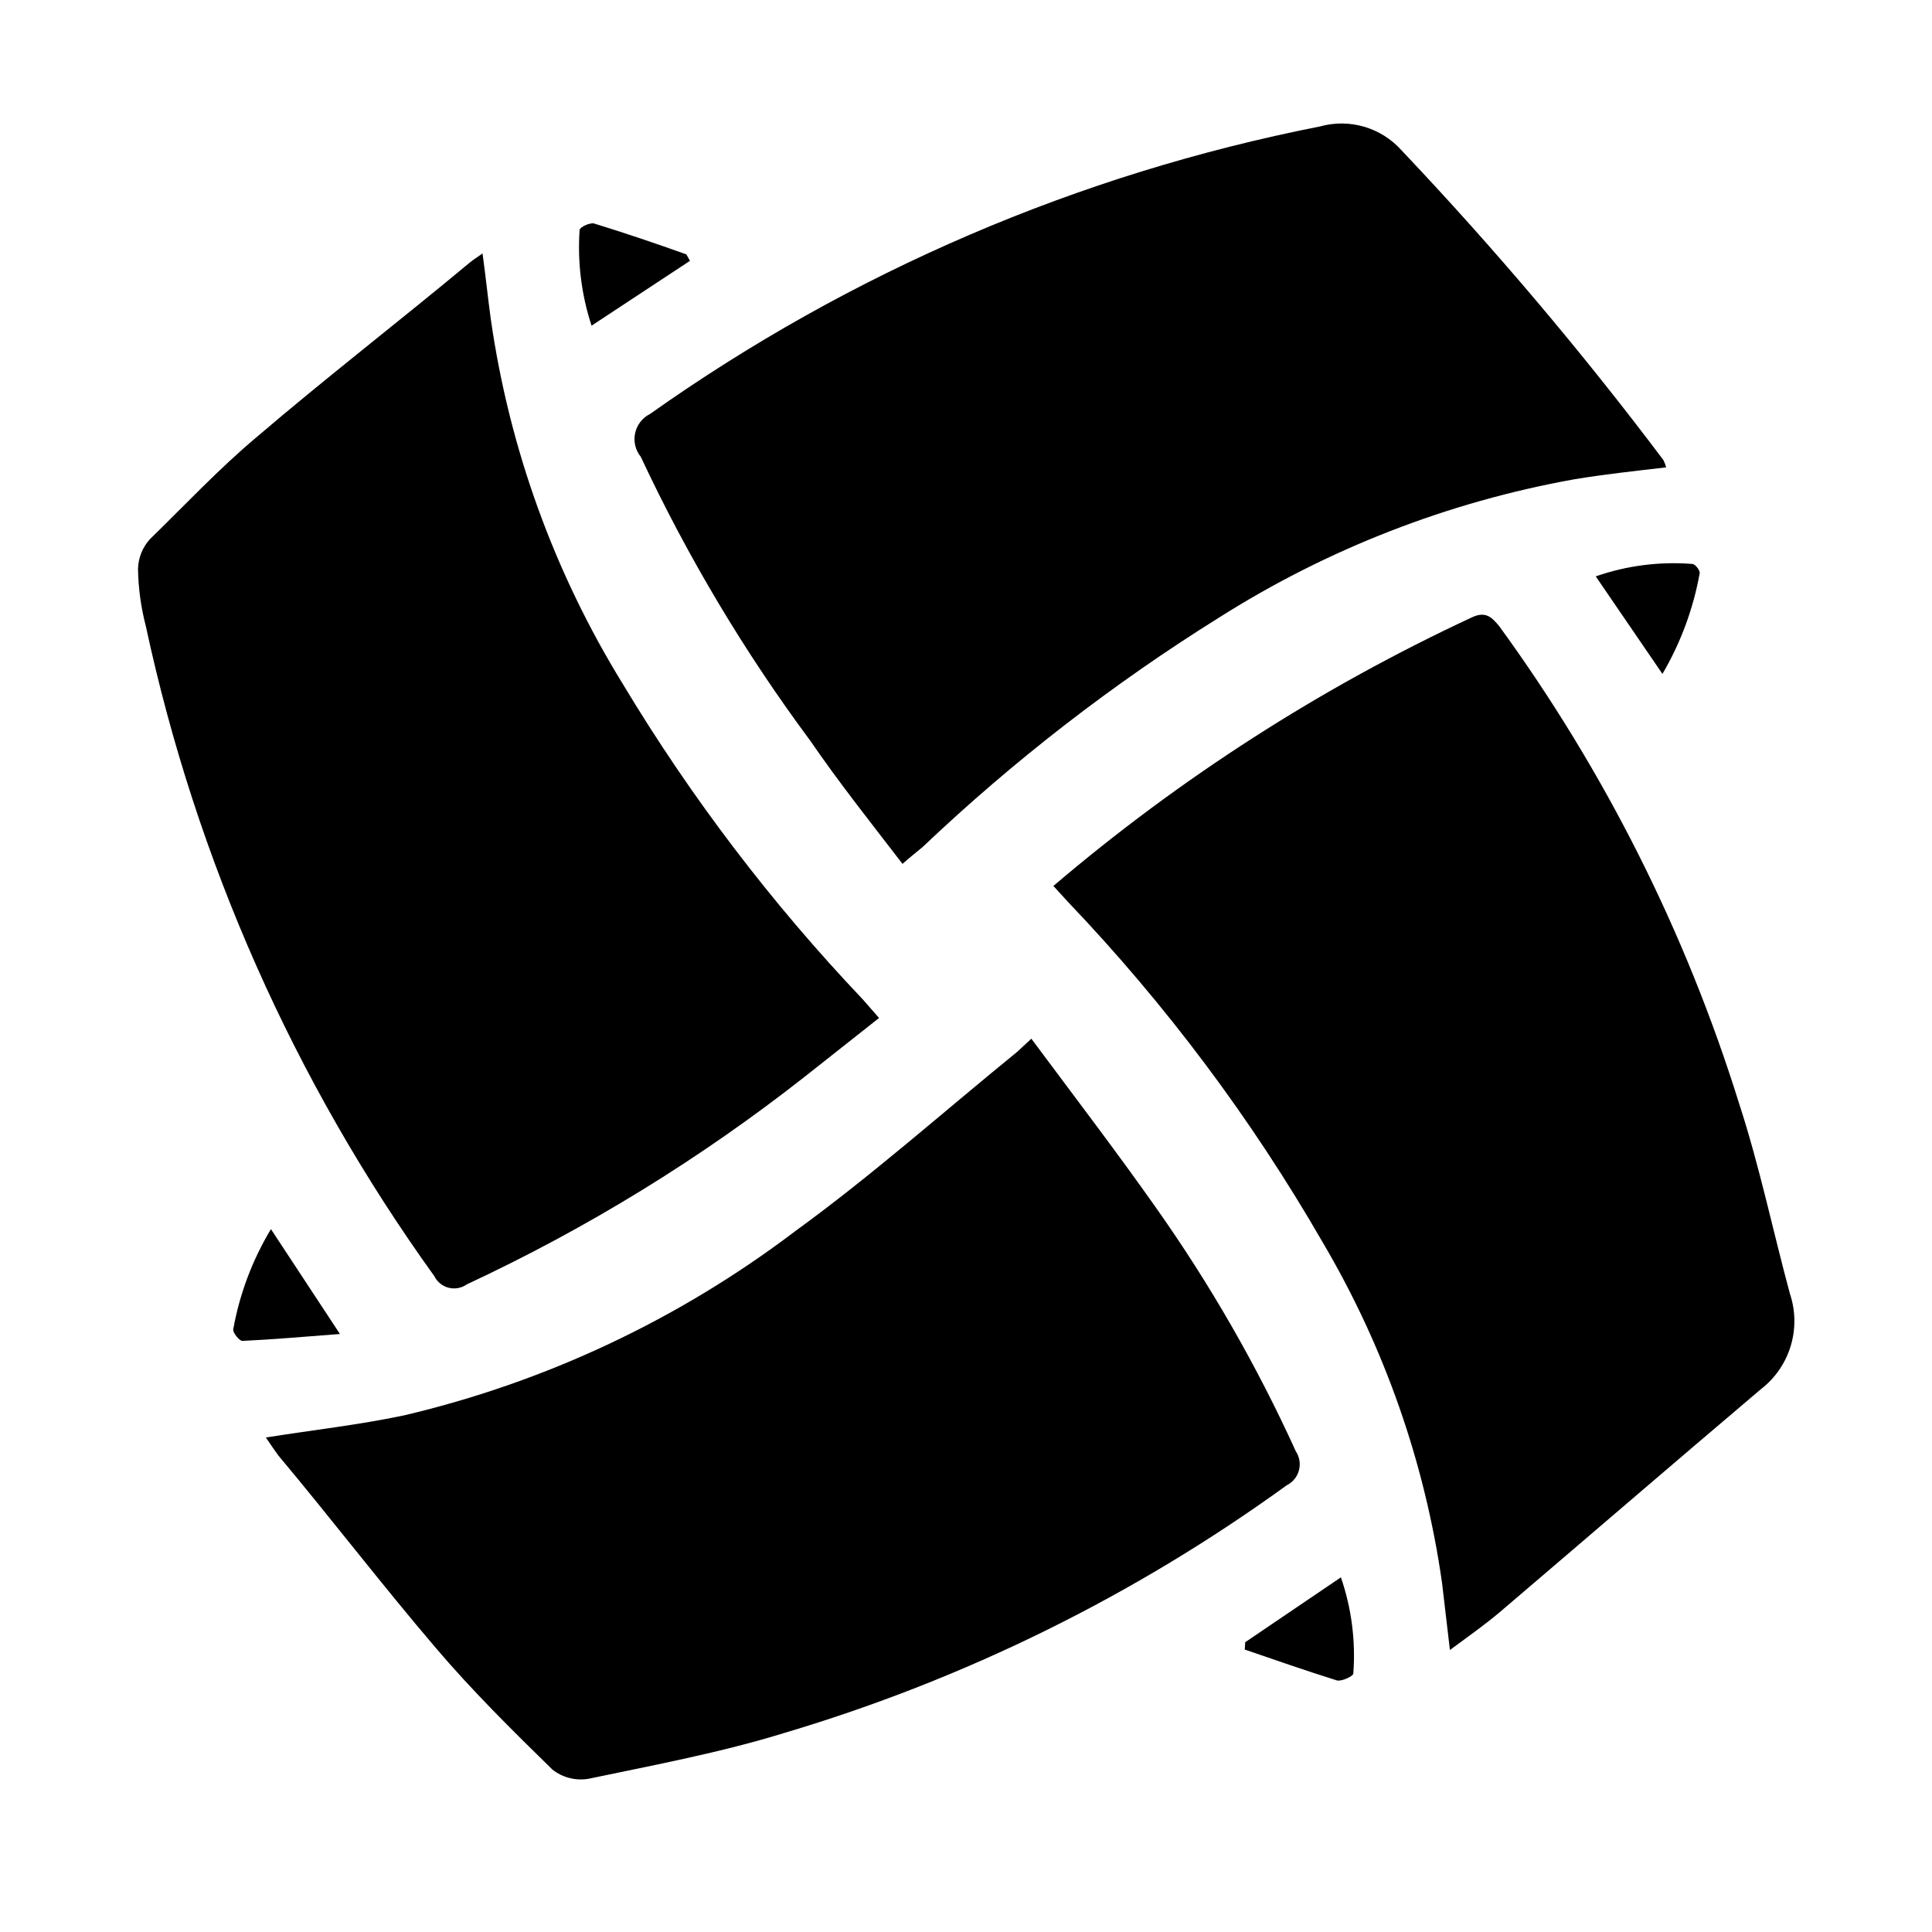
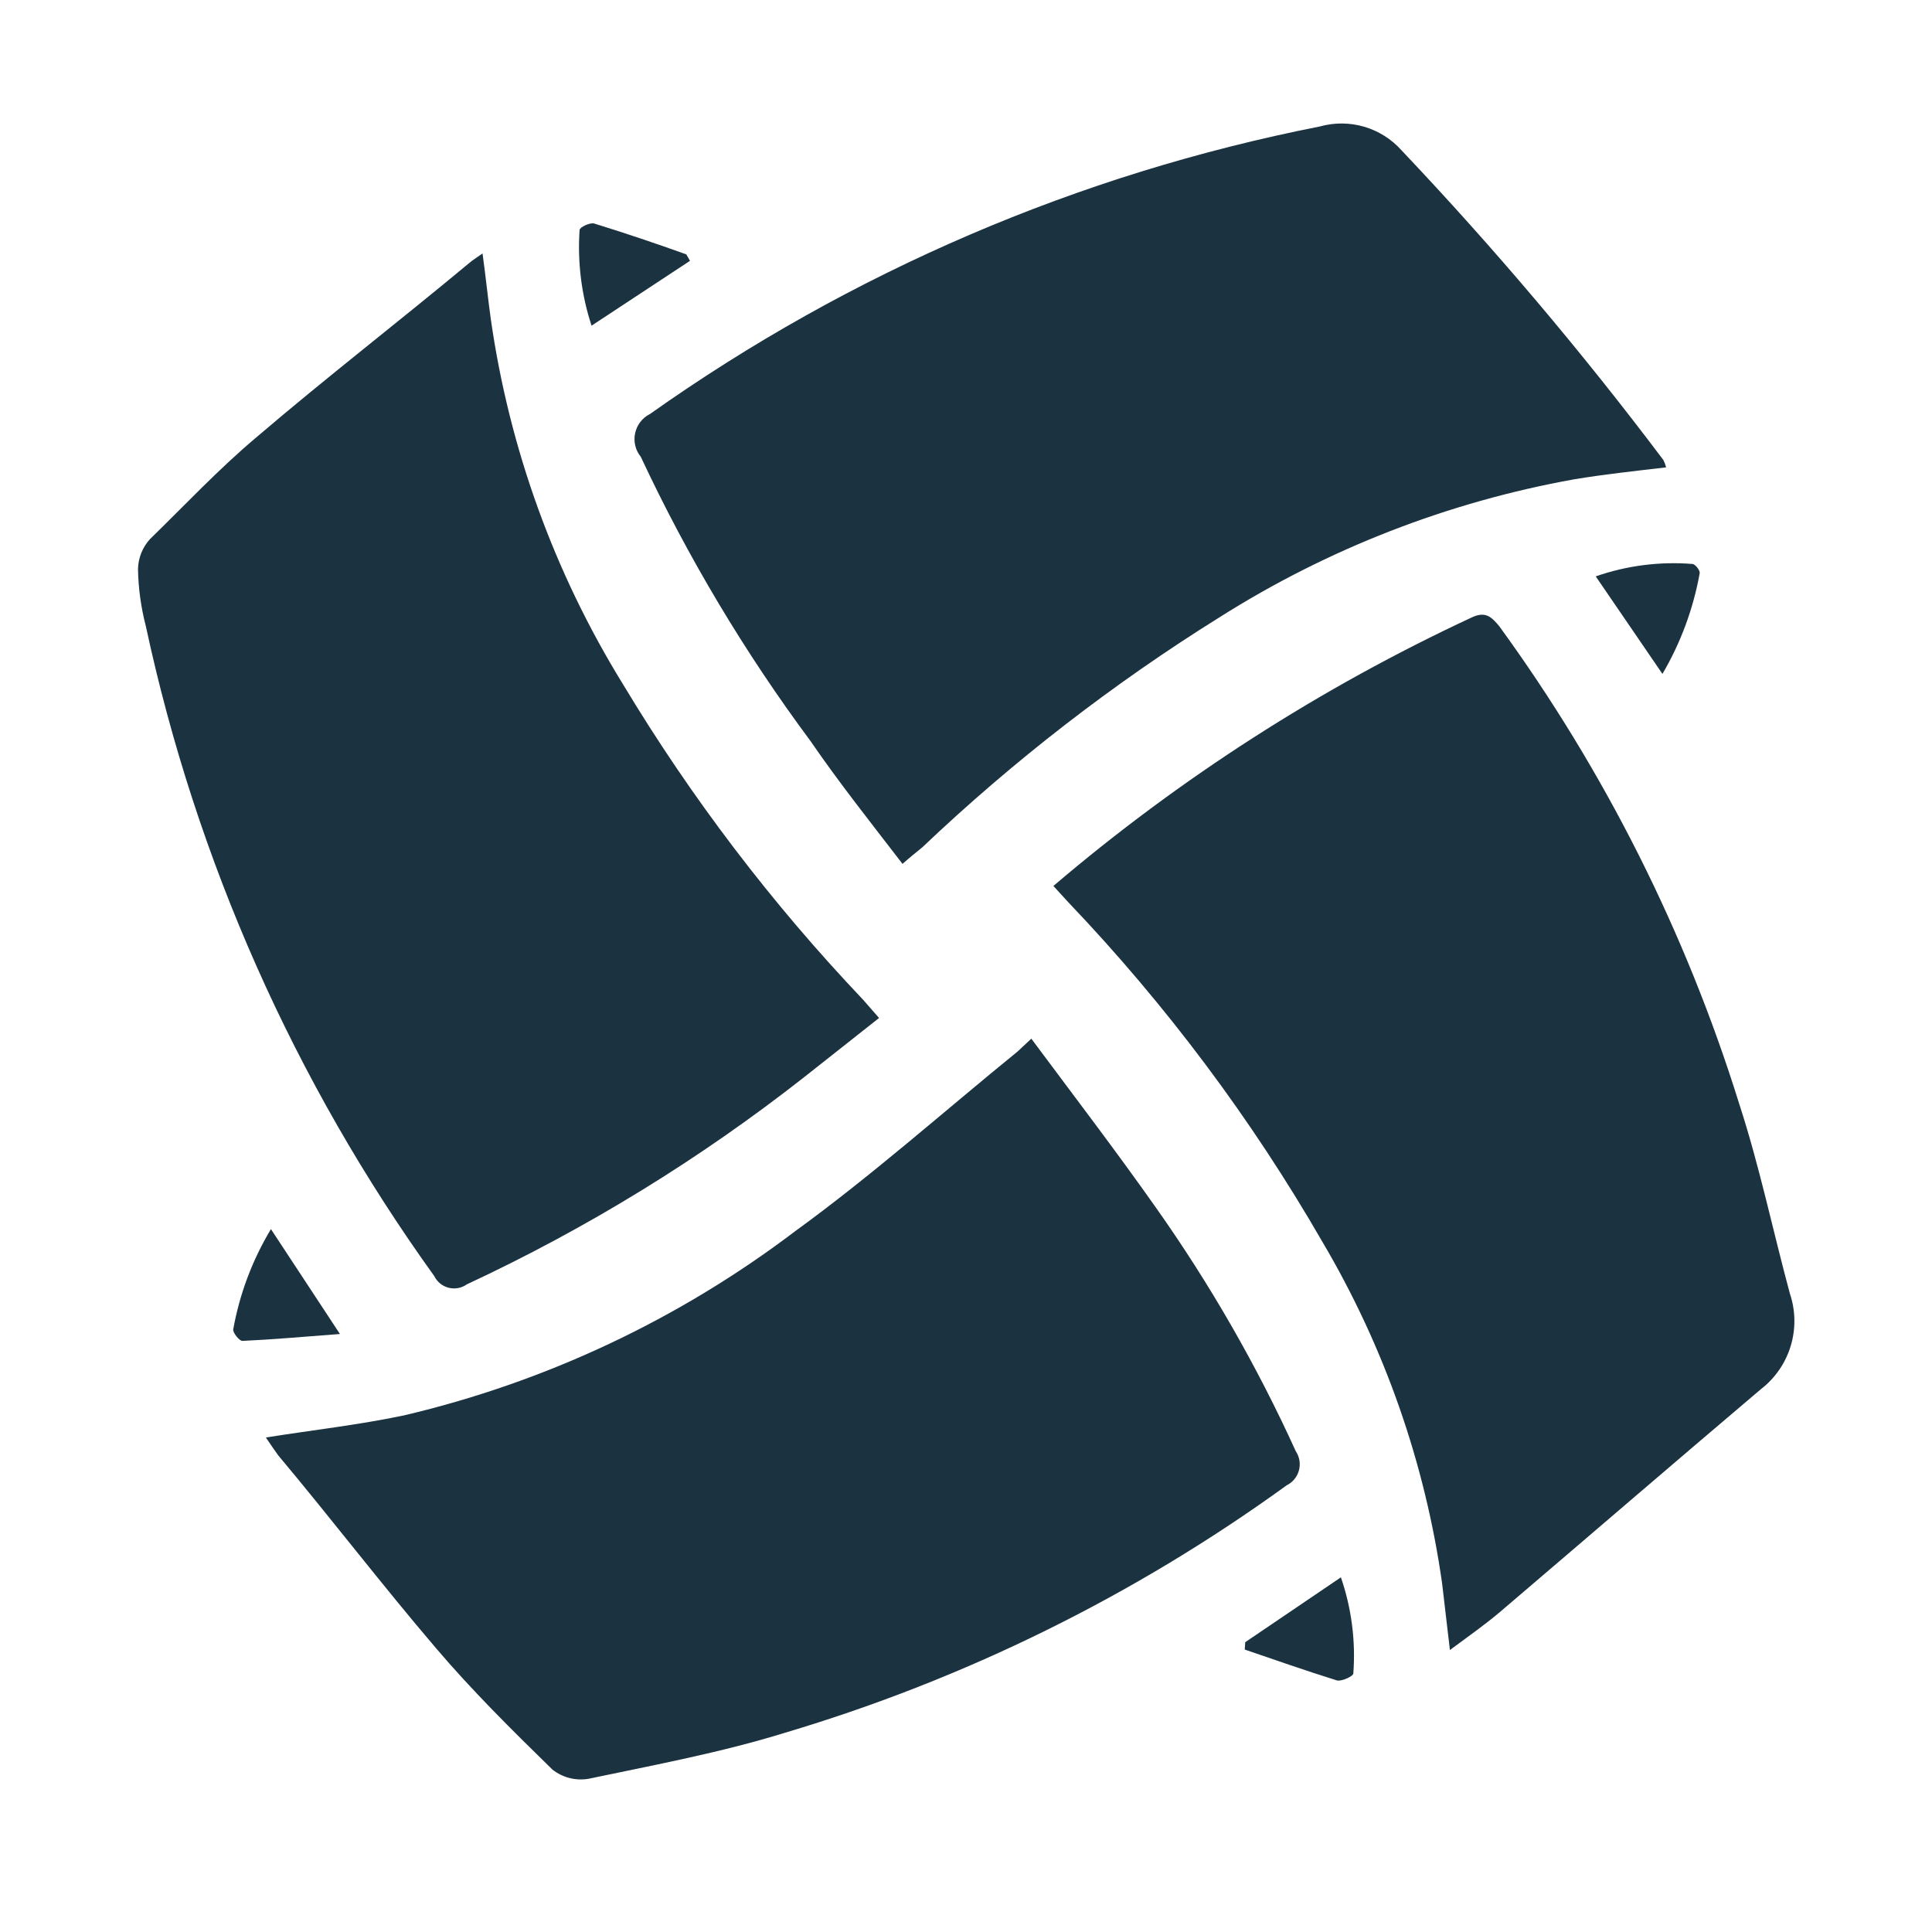
<svg xmlns="http://www.w3.org/2000/svg" viewBox="0 0 42 42">
-   <path d="M19.11 22.13l-1.62 1.28a37.59 37.59 0 0 1-7.34 4.51.48.48 0 0 1-.71-.18 37.78 37.78 0 0 1-6.27-14.13A5.29 5.29 0 0 1 3 12.37a1 1 0 0 1 .26-.65C4 11 4.76 10.19 5.57 9.51c1.52-1.3 3.09-2.51 4.64-3.8.07-.06.14-.1.28-.2.07.51.12 1 .18 1.43a20.7 20.7 0 0 0 2.87 7.93 39.56 39.56 0 0 0 5.22 6.86zm3.79-2.87a40.15 40.15 0 0 1 9.1-5.84c.3-.14.43 0 .59.19A35.64 35.64 0 0 1 37.81 24c.44 1.35.73 2.75 1.1 4.12a1.87 1.87 0 0 1-.63 2.08c-1.9 1.61-3.78 3.23-5.68 4.85-.32.27-.66.51-1.08.82-.06-.53-.12-1-.17-1.45a20.15 20.15 0 0 0-2.6-7.42 38.72 38.72 0 0 0-5.53-7.39zm-.48 3.32c.93 1.25 1.84 2.44 2.7 3.66a32.47 32.47 0 0 1 3.05 5.31.51.51 0 0 1-.2.74 36.18 36.18 0 0 1-10.91 5.38c-1.39.43-2.84.7-4.27 1a1 1 0 0 1-.78-.2c-.88-.86-1.75-1.72-2.54-2.65C8.3 34.45 7.19 33 6.05 31.64q-.13-.18-.27-.39c1-.16 2-.27 3-.48a22.65 22.65 0 0 0 8.5-4c1.68-1.22 3.23-2.6 4.84-3.91zm-2.8-3.8c-.7-.91-1.39-1.78-2-2.67a35.8 35.8 0 0 1-3.69-6.18.61.61 0 0 1 .2-.93 37.82 37.82 0 0 1 14.56-6.25 1.75 1.75 0 0 1 1.78.52A77.82 77.82 0 0 1 36.16 10a.78.78 0 0 1 .06.16c-.68.08-1.34.15-2 .26a21.55 21.55 0 0 0-7.71 3 40.5 40.5 0 0 0-6.46 5c-.12.1-.25.2-.43.36zm7.45 16.92l2.08-1.41a5.22 5.22 0 0 1 .27 2.09c0 .06-.26.18-.36.15-.67-.21-1.33-.44-2-.67zM5.89 26.72L7.39 29c-.8.06-1.46.12-2.12.15-.07 0-.21-.18-.2-.25a6.43 6.43 0 0 1 .82-2.18zM15 5.67l-2.14 1.41A5.47 5.47 0 0 1 12.6 5c0-.06.23-.17.32-.14.68.21 1.36.44 2 .67zm21.14 8.98l-1.45-2.12a5.14 5.14 0 0 1 2.1-.27c.06 0 .17.14.16.2a6.64 6.64 0 0 1-.81 2.19z" />
+   <path fill="#1B3240" d="M19.11 22.13l-1.62 1.28a37.59 37.59 0 0 1-7.34 4.51.48.48 0 0 1-.71-.18 37.78 37.78 0 0 1-6.27-14.13A5.29 5.29 0 0 1 3 12.37a1 1 0 0 1 .26-.65C4 11 4.76 10.19 5.57 9.51c1.52-1.3 3.09-2.51 4.64-3.8.07-.06.14-.1.28-.2.07.51.12 1 .18 1.43a20.7 20.7 0 0 0 2.87 7.93 39.56 39.56 0 0 0 5.22 6.86zm3.79-2.87a40.15 40.15 0 0 1 9.1-5.84c.3-.14.43 0 .59.19A35.64 35.64 0 0 1 37.81 24c.44 1.35.73 2.75 1.1 4.12a1.87 1.87 0 0 1-.63 2.08c-1.9 1.61-3.78 3.23-5.68 4.85-.32.27-.66.51-1.08.82-.06-.53-.12-1-.17-1.45a20.15 20.15 0 0 0-2.6-7.42 38.72 38.72 0 0 0-5.53-7.39zm-.48 3.32c.93 1.25 1.84 2.44 2.7 3.66a32.47 32.47 0 0 1 3.05 5.31.51.51 0 0 1-.2.74 36.18 36.18 0 0 1-10.91 5.38c-1.39.43-2.84.7-4.27 1a1 1 0 0 1-.78-.2c-.88-.86-1.75-1.72-2.54-2.65C8.3 34.45 7.19 33 6.05 31.64q-.13-.18-.27-.39c1-.16 2-.27 3-.48a22.65 22.65 0 0 0 8.5-4c1.68-1.22 3.23-2.6 4.84-3.91zm-2.8-3.8c-.7-.91-1.39-1.78-2-2.67a35.8 35.8 0 0 1-3.69-6.18.61.61 0 0 1 .2-.93 37.82 37.82 0 0 1 14.56-6.25 1.75 1.75 0 0 1 1.78.52A77.82 77.82 0 0 1 36.16 10a.78.78 0 0 1 .06.16c-.68.08-1.34.15-2 .26a21.55 21.55 0 0 0-7.71 3 40.5 40.5 0 0 0-6.46 5c-.12.1-.25.2-.43.36zm7.45 16.92l2.08-1.41a5.22 5.22 0 0 1 .27 2.09c0 .06-.26.18-.36.15-.67-.21-1.33-.44-2-.67zM5.89 26.72L7.39 29c-.8.06-1.46.12-2.12.15-.07 0-.21-.18-.2-.25a6.43 6.43 0 0 1 .82-2.18zM15 5.67l-2.14 1.41A5.47 5.47 0 0 1 12.6 5c0-.06.23-.17.32-.14.68.21 1.36.44 2 .67zm21.14 8.98l-1.45-2.12a5.14 5.14 0 0 1 2.1-.27c.06 0 .17.14.16.2a6.64 6.64 0 0 1-.81 2.19z" />
</svg>
